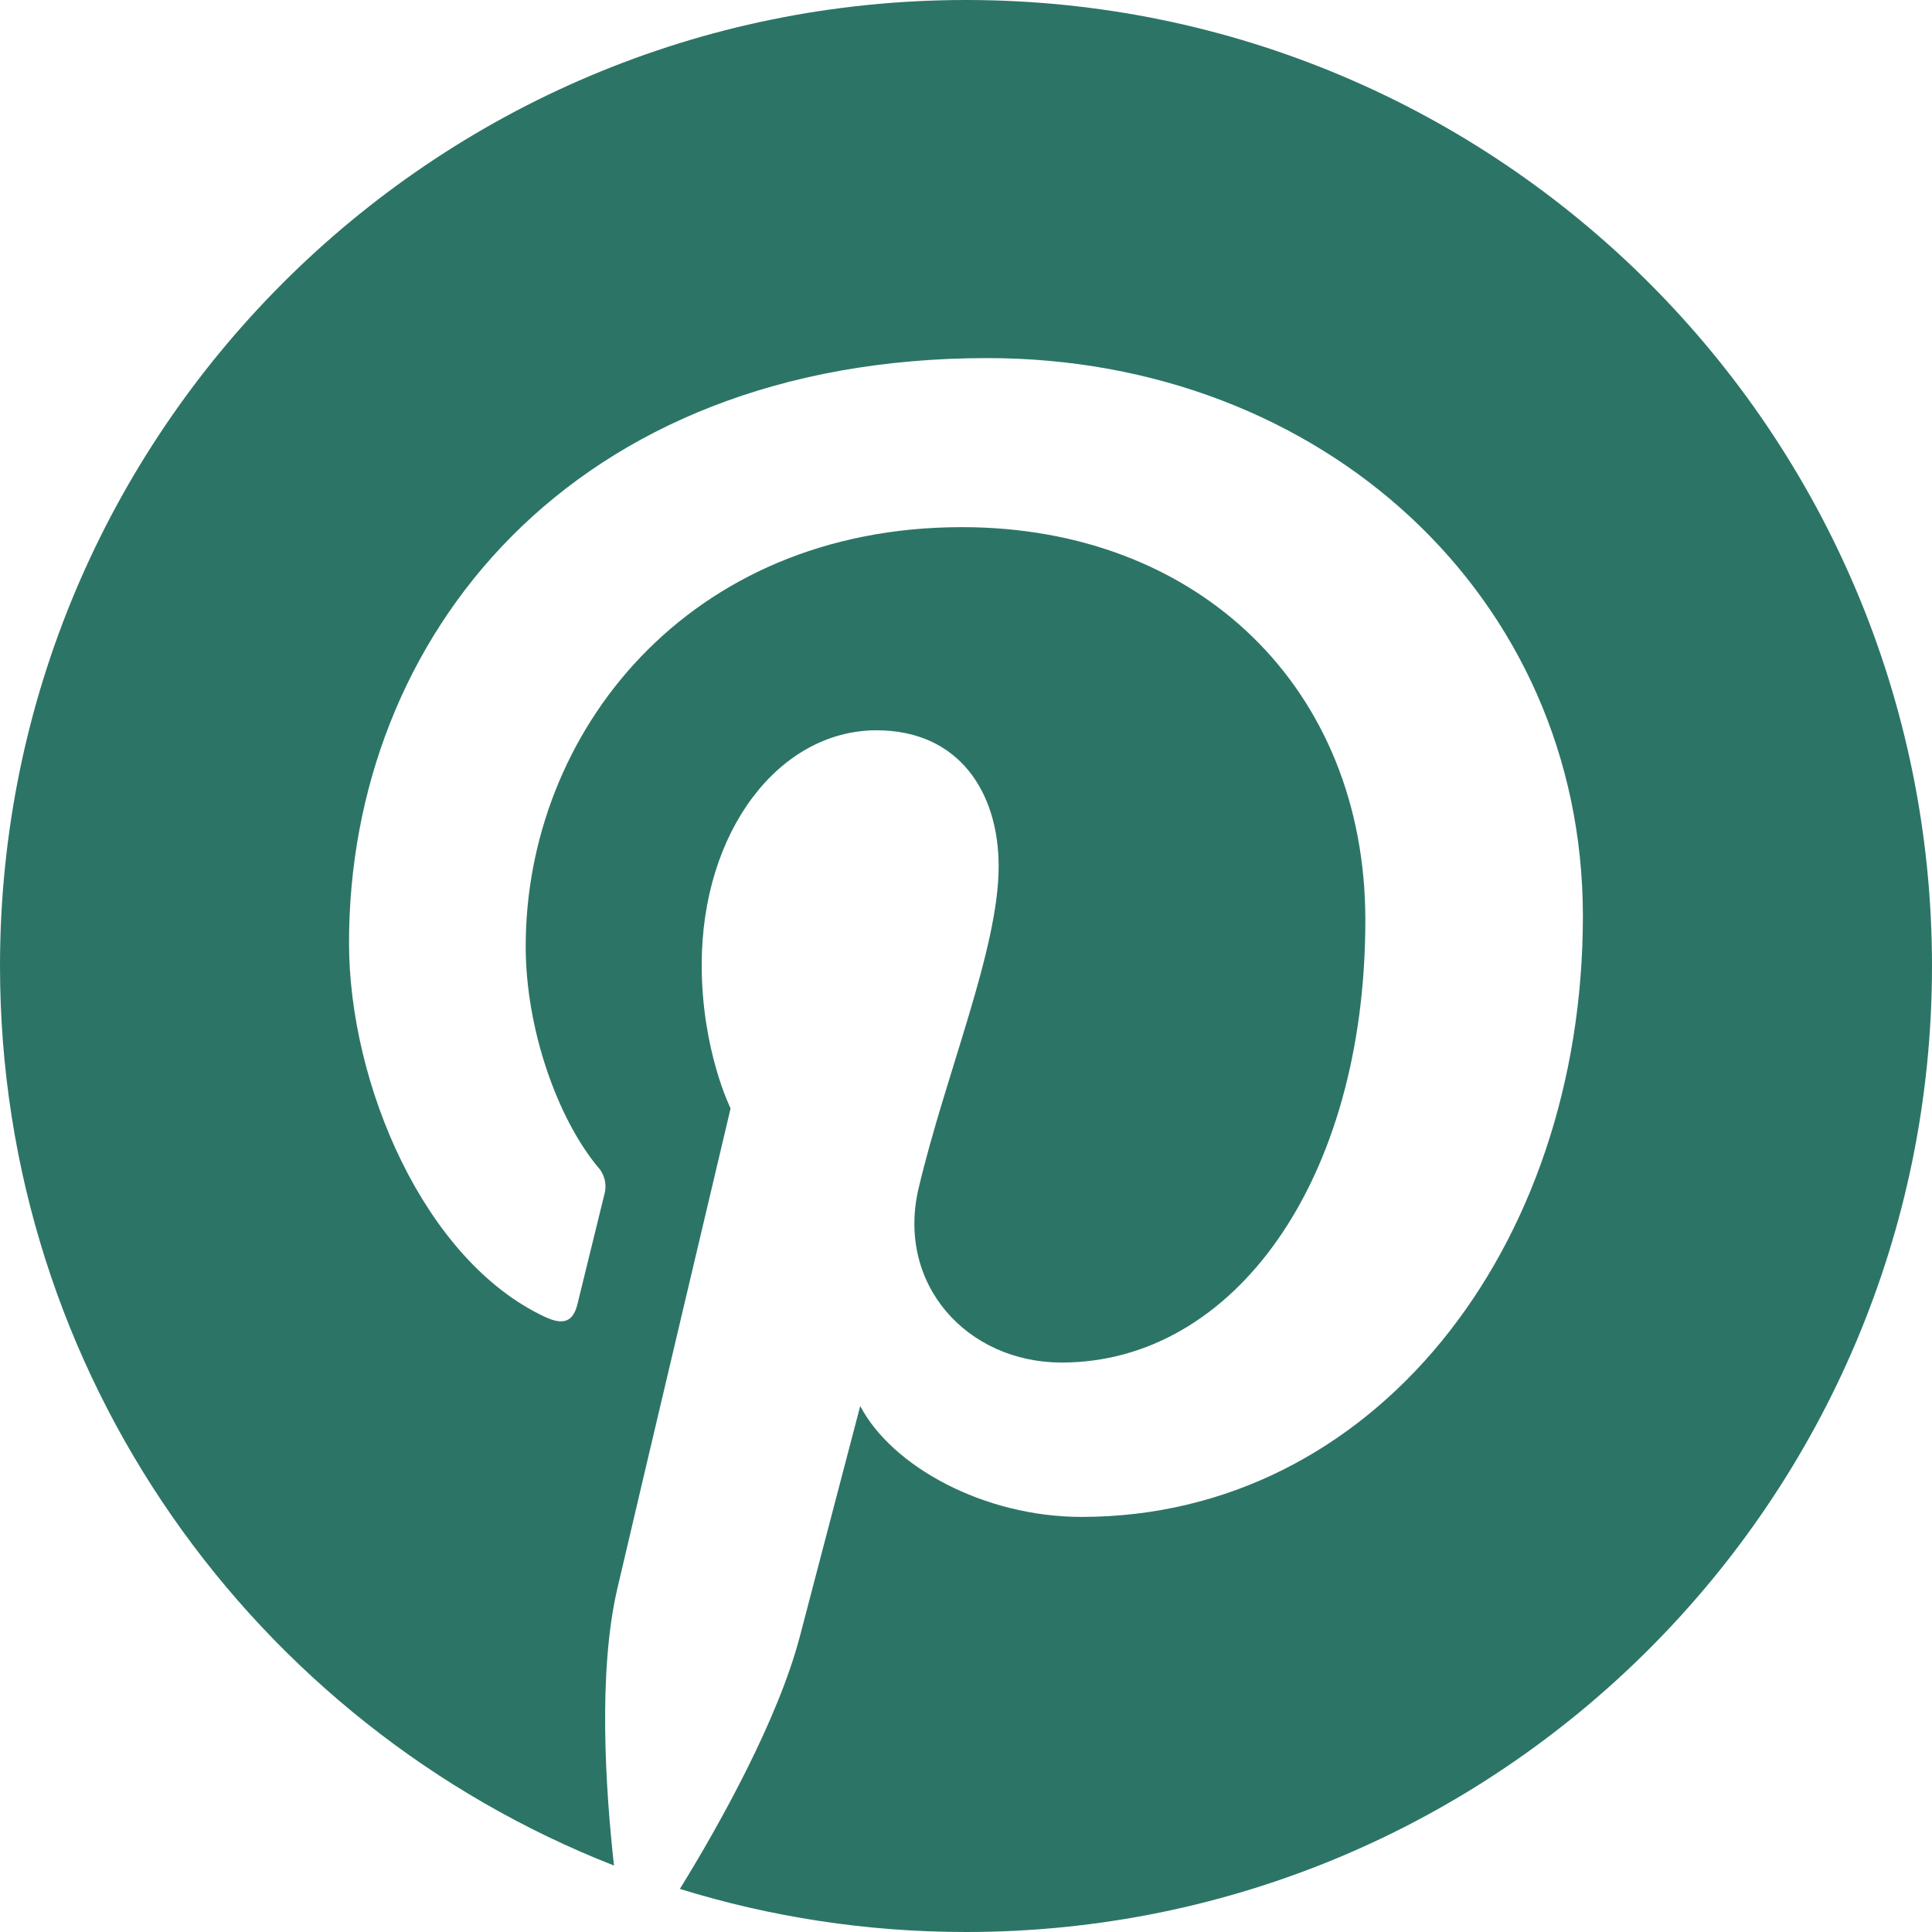
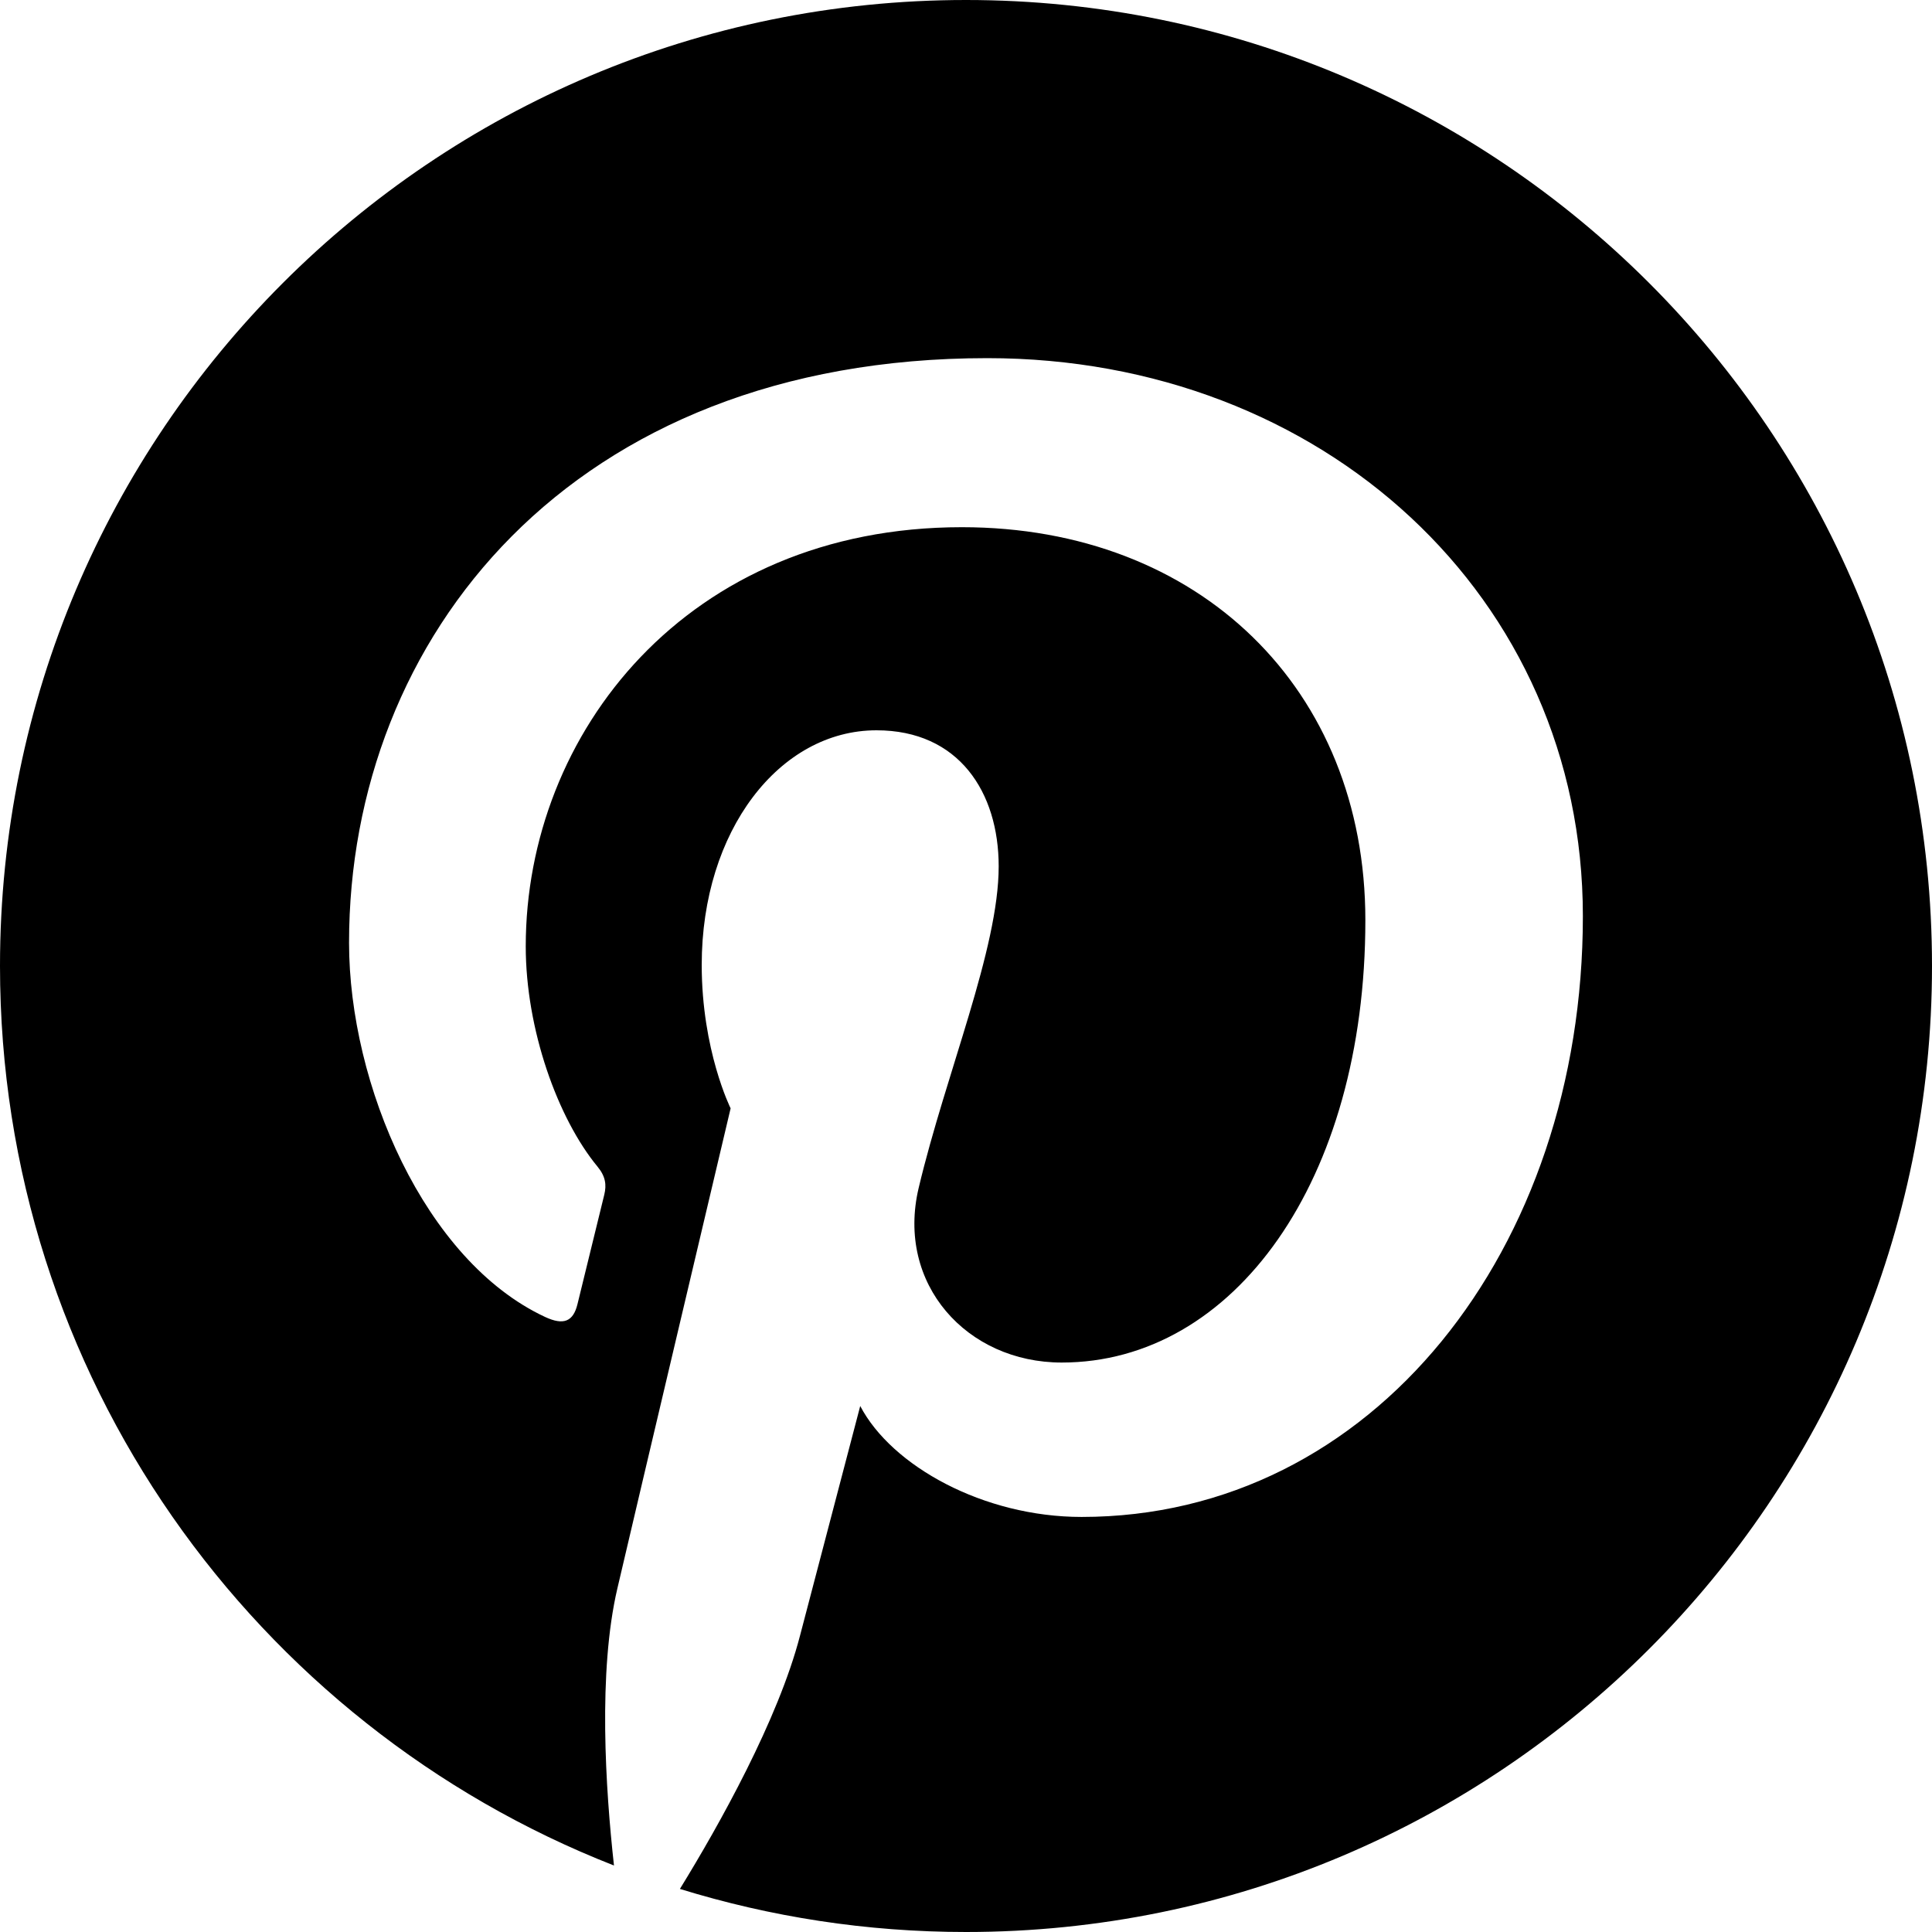
- <svg xmlns="http://www.w3.org/2000/svg" width="20" height="20">
-   <path d="M10 0C4.477 0 0 4.477 0 10c0 4.237 2.636 7.855 6.356 9.312-.088-.791-.167-2.005.035-2.868.181-.78 1.172-4.97 1.172-4.97s-.299-.6-.299-1.486c0-1.39.806-2.428 1.81-2.428.852 0 1.264.64 1.264 1.408 0 .858-.546 2.14-.828 3.33-.236.995.5 1.807 1.48 1.807 1.778 0 3.144-1.874 3.144-4.58 0-2.393-1.72-4.068-4.176-4.068-2.845 0-4.516 2.135-4.516 4.34 0 .859.331 1.781.745 2.281a.3.3 0 01.069.288l-.278 1.133c-.044.183-.145.223-.335.134-1.249-.581-2.03-2.407-2.03-3.874 0-3.154 2.292-6.052 6.608-6.052 3.469 0 6.165 2.473 6.165 5.776 0 3.447-2.173 6.22-5.19 6.22-1.013 0-1.965-.525-2.291-1.148l-.623 2.378c-.226.869-.835 1.958-1.244 2.621.937.29 1.931.446 2.962.446 5.523 0 10-4.477 10-10S15.523 0 10 0z" fill="#2C7566" fill-rule="nonzero" />
+ <svg xmlns="http://www.w3.org/2000/svg" width="24" height="24" viewBox="0 0 24 24">
+   <path d="M12 0c-6.627 0-12 5.372-12 12 0 5.084 3.163 9.426 7.627 11.174-.105-.949-.2-2.405.042-3.441.218-.937 1.407-5.965 1.407-5.965s-.359-.719-.359-1.782c0-1.668.967-2.914 2.171-2.914 1.023 0 1.518.769 1.518 1.69 0 1.029-.655 2.568-.994 3.995-.283 1.194.599 2.169 1.777 2.169 2.133 0 3.772-2.249 3.772-5.495 0-2.873-2.064-4.882-5.012-4.882-3.414 0-5.418 2.561-5.418 5.207 0 1.031.397 2.138.893 2.738.098.119.112.224.083.345l-.333 1.36c-.053.22-.174.267-.402.161-1.499-.698-2.436-2.889-2.436-4.649 0-3.785 2.75-7.262 7.929-7.262 4.163 0 7.398 2.967 7.398 6.931 0 4.136-2.607 7.464-6.227 7.464-1.216 0-2.359-.631-2.75-1.378l-.748 2.853c-.271 1.043-1.002 2.35-1.492 3.146 1.124.347 2.317.535 3.554.535 6.627 0 12-5.373 12-12 0-6.628-5.373-12-12-12z" fill-rule="evenodd" clip-rule="evenodd" />
</svg>
